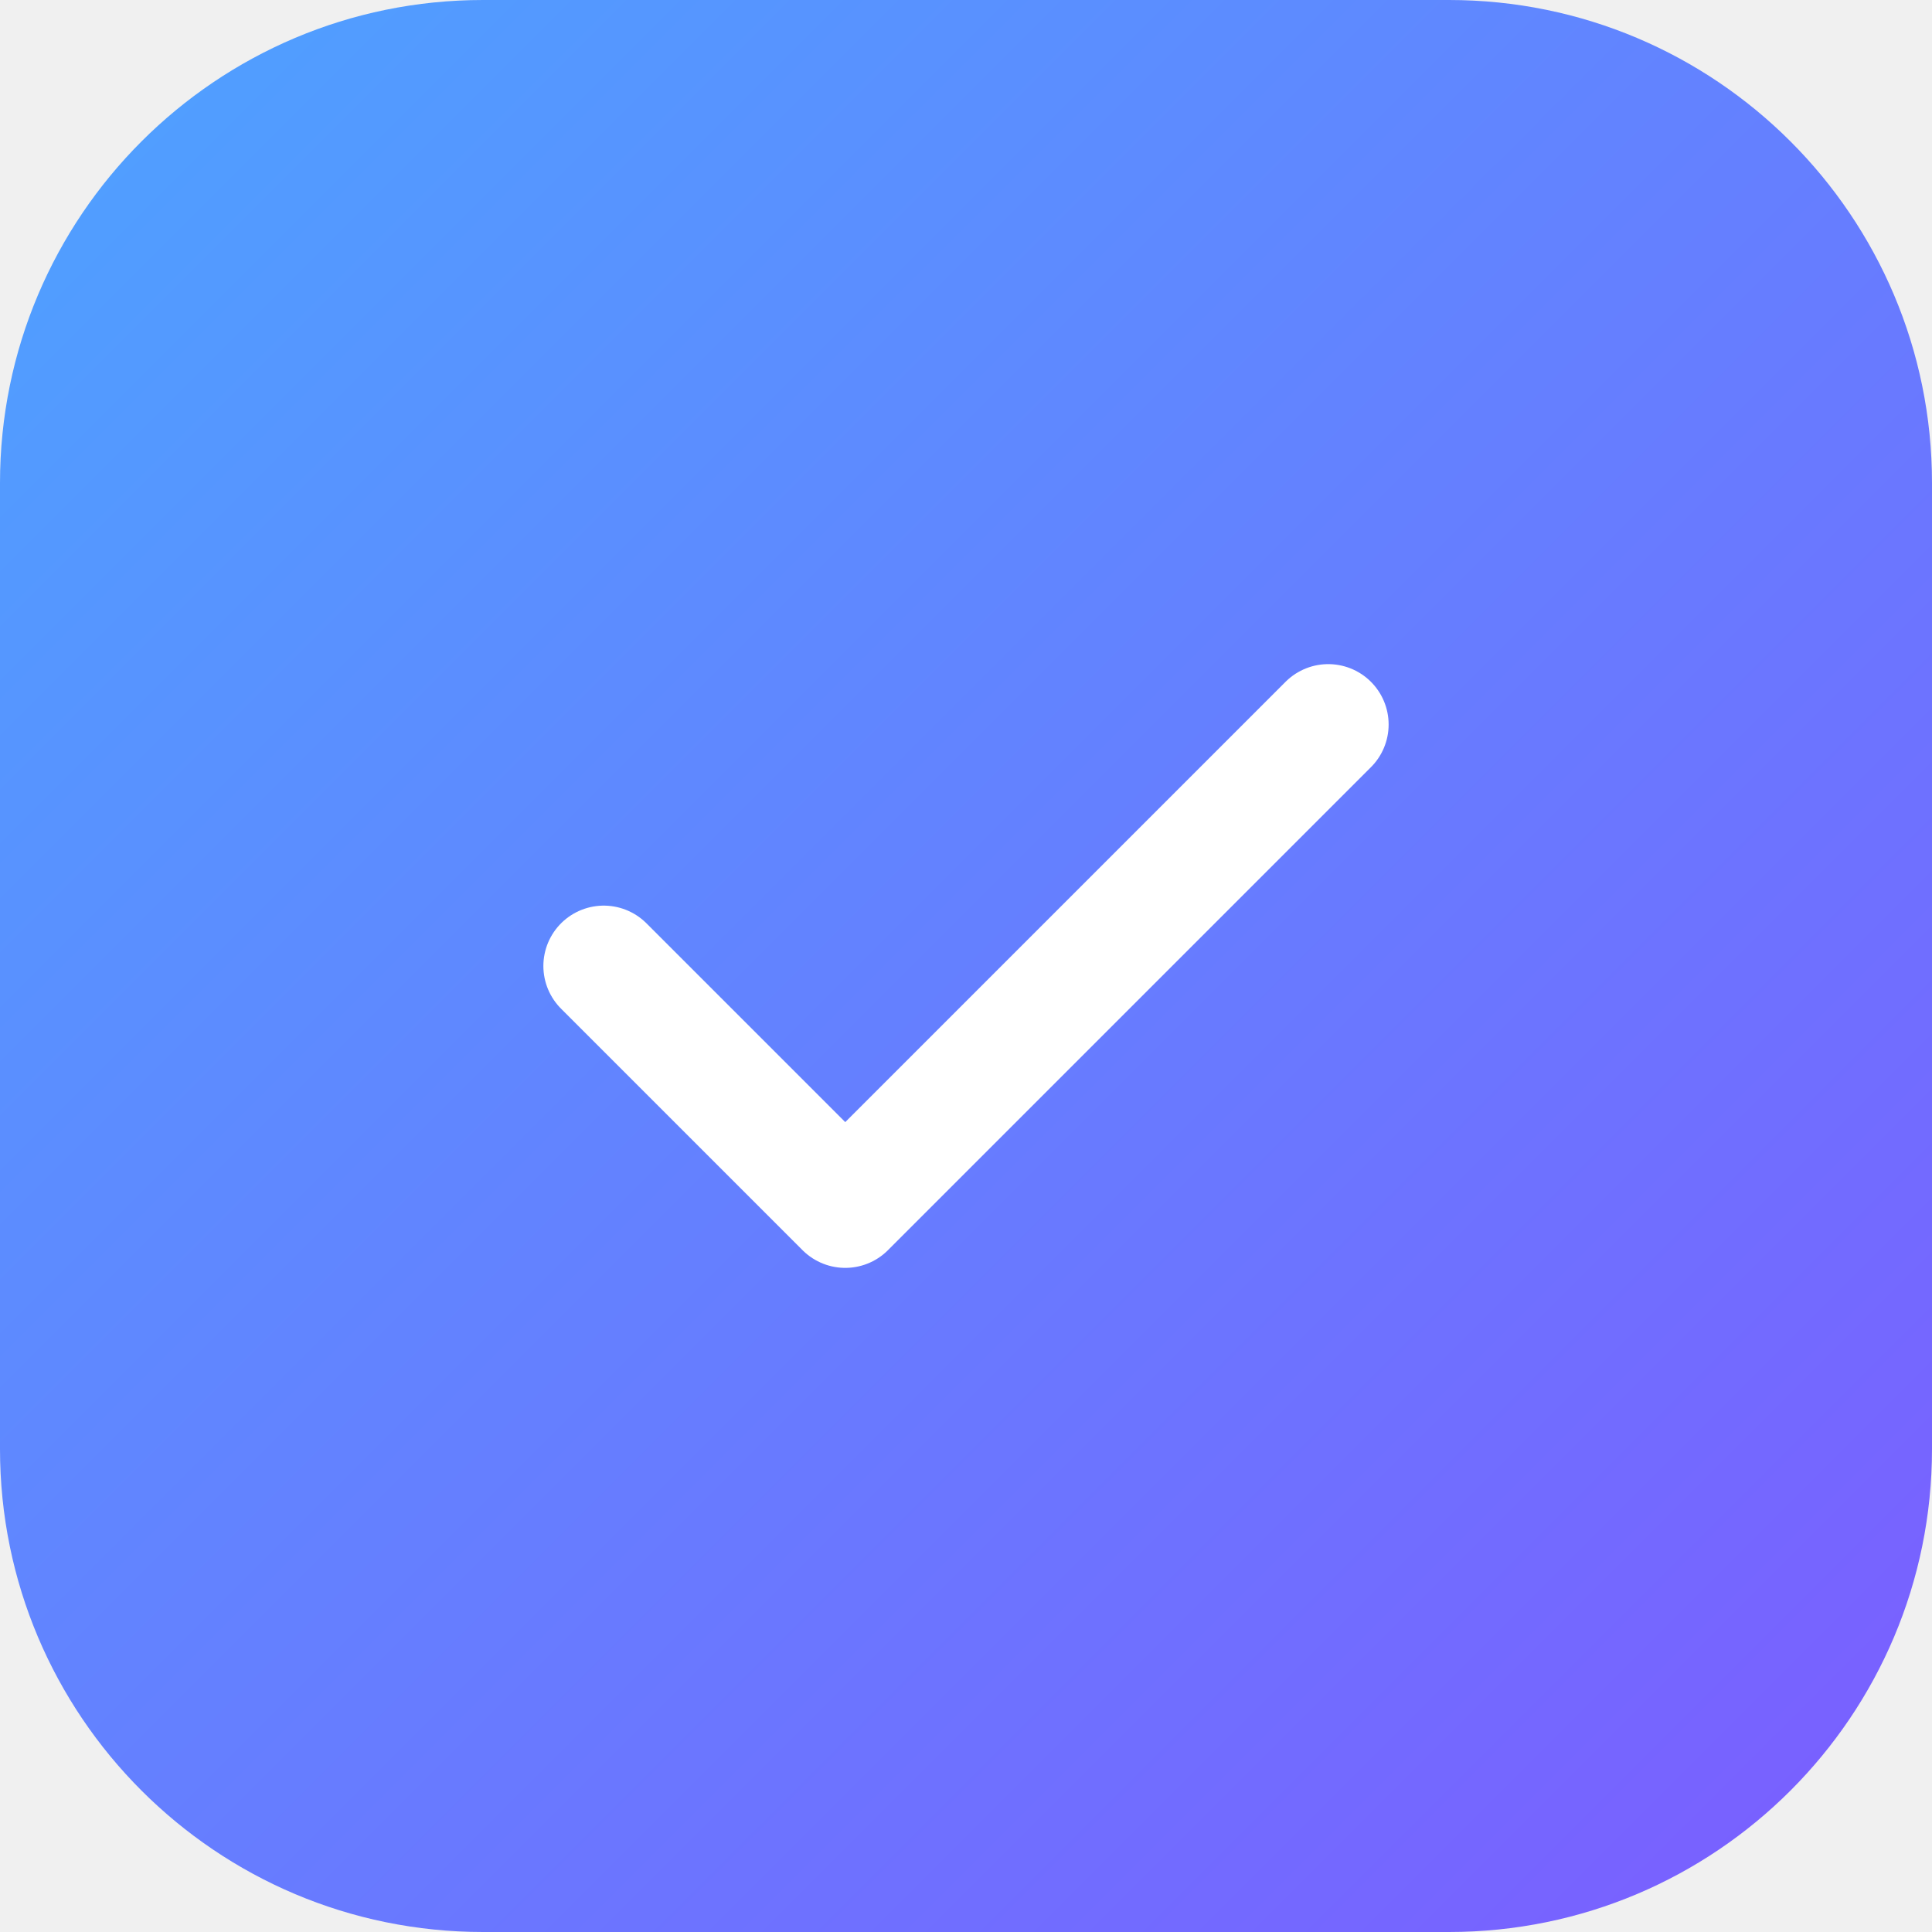
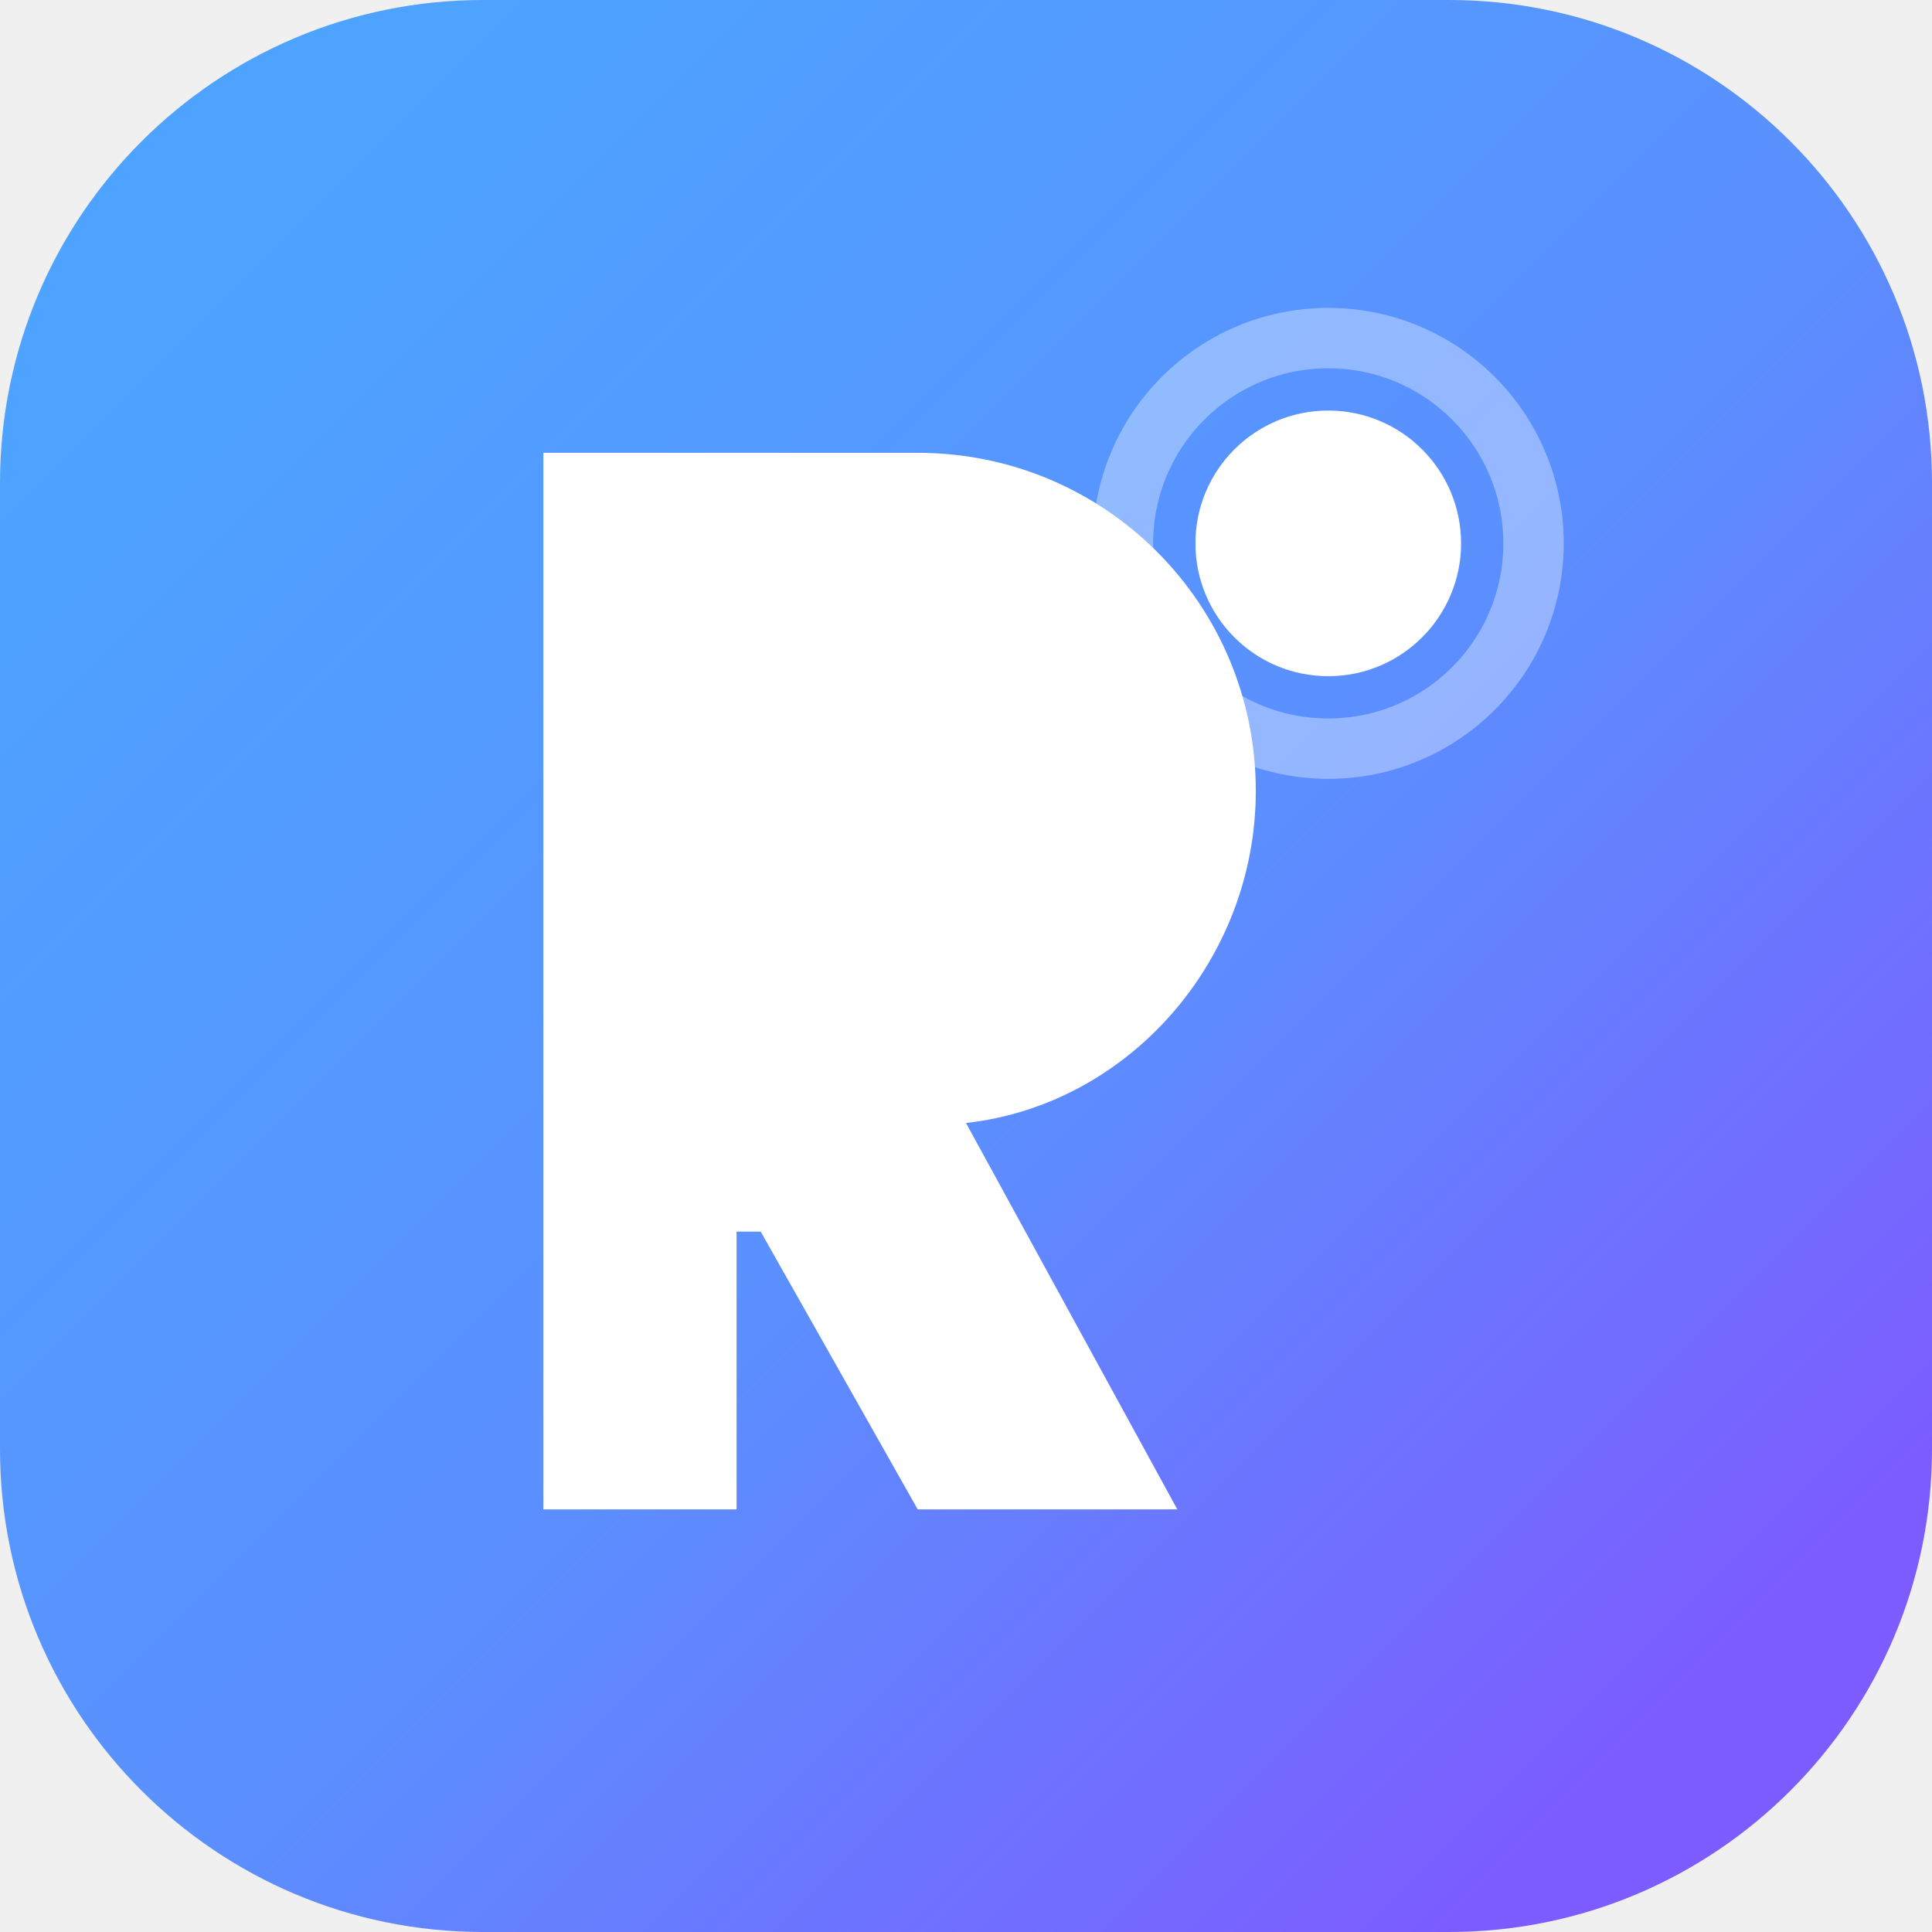
<svg xmlns="http://www.w3.org/2000/svg" viewBox="0 0 32 32" fill="none">
-   <rect width="32" height="32" rx="8" fill="url(#g)" />
-   <path d="M10 16l4 4 8-8" stroke="white" stroke-width="2" stroke-linecap="round" stroke-linejoin="round" />
  <defs>
-     <linearGradient id="g" x1="0" y1="0" x2="32" y2="32" gradientUnits="userSpaceOnUse">
+     <linearGradient id="bg" x1="4" y1="4" x2="28" y2="28" gradientUnits="userSpaceOnUse">
      <stop stop-color="#4DA3FF" />
+       <stop offset="0.55" stop-color="#5B8FFF" />
      <stop offset="1" stop-color="#7C5CFF" />
    </linearGradient>
  </defs>
+   <rect width="32" height="32" rx="8" fill="url(#bg)" />
+   <path d="M9 7.5h6.2c3.1 0 5.6 2.5 5.6 5.6 0 2.8-2.1 5.2-4.8 5.5L19.5 25H15.2l-2.6-4.6H12.2v4.6H9V7.5Z" fill="white" />
+   <path d="M12.2 10.5h2.6c1.6 0 2.9 1.3 2.9 2.9s-1.3 2.9-2.9 2.9h-2.6v-5.8Z" fill="white" fill-opacity="0.28" />
+   <circle cx="22" cy="9" r="2.2" fill="white" />
+   <circle cx="22" cy="9" r="3.4" stroke="white" stroke-opacity="0.35" />
</svg>
